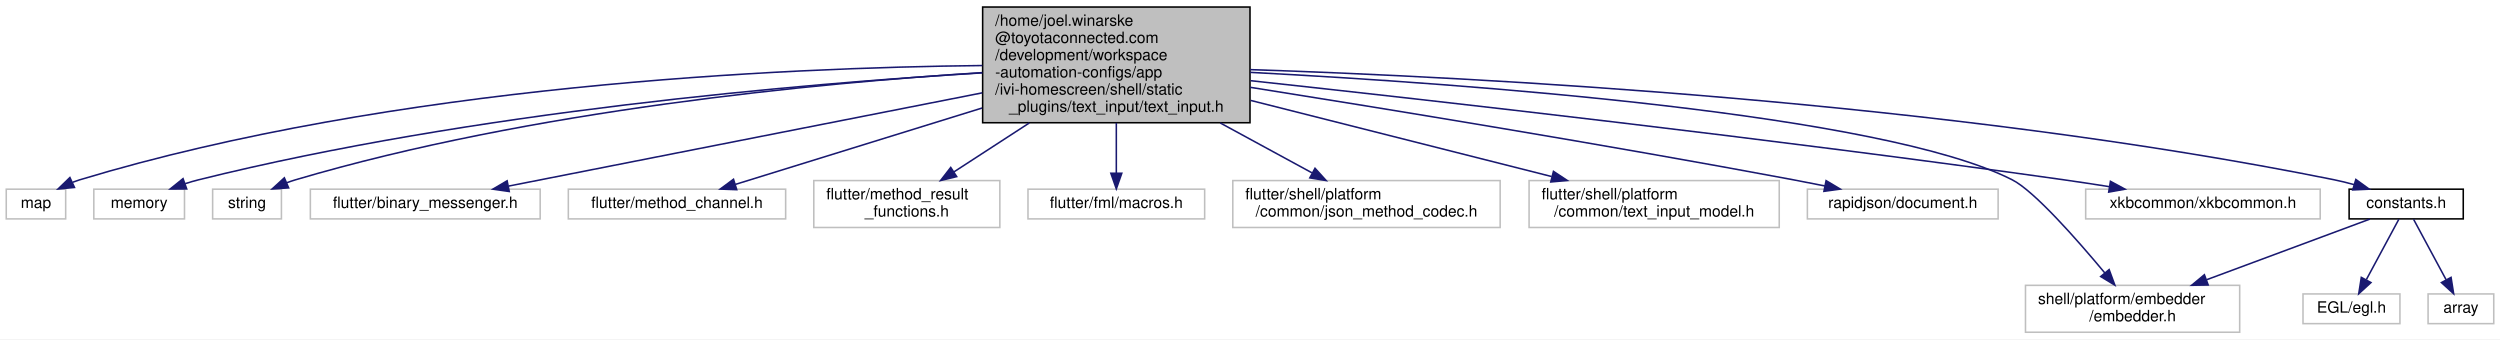
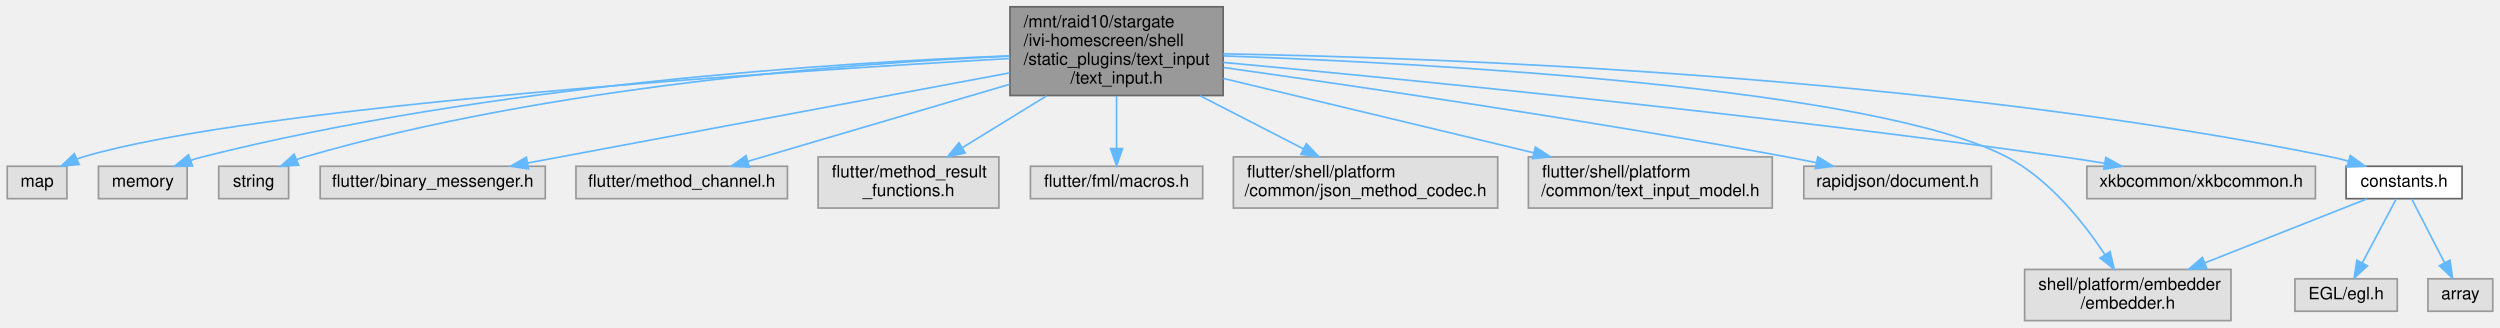
- <svg xmlns="http://www.w3.org/2000/svg" xmlns:xlink="http://www.w3.org/1999/xlink" width="1599pt" height="217pt" viewBox="0.00 0.00 1599.00 217.00">
-   <g id="graph0" class="graph" transform="scale(1 1) rotate(0) translate(4 213)">
-     <polygon fill="white" stroke="transparent" points="-4,4 -4,-213 1595,-213 1595,4 -4,4" />
+ <svg xmlns="http://www.w3.org/2000/svg" xmlns:xlink="http://www.w3.org/1999/xlink" width="1466pt" height="192pt" viewBox="0.00 0.00 1465.50 192.00">
+   <g id="graph0" class="graph" transform="scale(1 1) rotate(0) translate(4 188)">
    <g id="node1" class="node">
      <g id="a_node1">
        <a xlink:title=" ">
-           <polygon fill="#bfbfbf" stroke="black" points="624.5,-134.5 624.5,-208.5 795.5,-208.5 795.5,-134.5 624.5,-134.5" />
-           <text text-anchor="start" x="632.5" y="-196.5" font-family="Helvetica,sans-Serif" font-size="10.00">/home/joel.winarske</text>
-           <text text-anchor="start" x="632.5" y="-185.5" font-family="Helvetica,sans-Serif" font-size="10.00">@toyotaconnected.com</text>
-           <text text-anchor="start" x="632.5" y="-174.5" font-family="Helvetica,sans-Serif" font-size="10.00">/development/workspace</text>
-           <text text-anchor="start" x="632.5" y="-163.5" font-family="Helvetica,sans-Serif" font-size="10.00">-automation-configs/app</text>
-           <text text-anchor="start" x="632.5" y="-152.5" font-family="Helvetica,sans-Serif" font-size="10.00">/ivi-homescreen/shell/static</text>
-           <text text-anchor="middle" x="710" y="-141.5" font-family="Helvetica,sans-Serif" font-size="10.00">_plugins/text_input/text_input.h</text>
+           <polygon fill="#999999" stroke="#666666" points="713,-184 588,-184 588,-132 713,-132 713,-184" />
+           <text text-anchor="start" x="596" y="-172" font-family="Helvetica,sans-Serif" font-size="10.00">/mnt/raid10/stargate</text>
+           <text text-anchor="start" x="596" y="-161" font-family="Helvetica,sans-Serif" font-size="10.00">/ivi-homescreen/shell</text>
+           <text text-anchor="start" x="596" y="-150" font-family="Helvetica,sans-Serif" font-size="10.00">/static_plugins/text_input</text>
+           <text text-anchor="middle" x="650.5" y="-139" font-family="Helvetica,sans-Serif" font-size="10.00">/text_input.h</text>
        </a>
      </g>
    </g>
    <g id="node2" class="node">
      <g id="a_node2">
        <a xlink:title=" ">
-           <polygon fill="white" stroke="#bfbfbf" points="0,-73 0,-92 38,-92 38,-73 0,-73" />
-           <text text-anchor="middle" x="19" y="-80" font-family="Helvetica,sans-Serif" font-size="10.00">map</text>
+           <polygon fill="#e0e0e0" stroke="#999999" points="35,-90.5 0,-90.5 0,-71.5 35,-71.5 35,-90.5" />
+           <text text-anchor="middle" x="17.5" y="-78.5" font-family="Helvetica,sans-Serif" font-size="10.00">map</text>
        </a>
      </g>
    </g>
    <g id="edge1" class="edge">
-       <path fill="none" stroke="midnightblue" d="M624.29,-171.08C495.98,-169.75 247.63,-158.61 47,-98 45.53,-97.55 44.04,-97.03 42.56,-96.46" />
-       <polygon fill="midnightblue" stroke="midnightblue" points="43.65,-93.1 33.1,-92.09 40.71,-99.46 43.65,-93.1" />
+       <path fill="none" stroke="#63b8ff" d="M587.99,-153.7C454.42,-146.15 145.15,-125.96 44.5,-96 43.28,-95.64 42.04,-95.22 40.81,-94.75" />
+       <polygon fill="#63b8ff" stroke="#63b8ff" points="42.2,-91.54 31.65,-90.61 39.32,-97.92 42.2,-91.54" />
    </g>
    <g id="node3" class="node">
      <g id="a_node3">
        <a xlink:title=" ">
-           <polygon fill="white" stroke="#bfbfbf" points="56,-73 56,-92 114,-92 114,-73 56,-73" />
-           <text text-anchor="middle" x="85" y="-80" font-family="Helvetica,sans-Serif" font-size="10.00">memory</text>
+           <polygon fill="#e0e0e0" stroke="#999999" points="105.5,-90.5 53.5,-90.5 53.5,-71.5 105.5,-71.5 105.5,-90.5" />
+           <text text-anchor="middle" x="79.5" y="-78.5" font-family="Helvetica,sans-Serif" font-size="10.00">memory</text>
        </a>
      </g>
    </g>
    <g id="edge2" class="edge">
-       <path fill="none" stroke="midnightblue" d="M624.25,-166.4C508.86,-159.42 297.89,-141.49 123,-98 120.17,-97.3 117.27,-96.44 114.39,-95.51" />
-       <polygon fill="midnightblue" stroke="midnightblue" points="115.42,-92.16 104.83,-92.1 113.07,-98.75 115.42,-92.16" />
+       <path fill="none" stroke="#63b8ff" d="M587.63,-155.27C486.5,-151.28 282.06,-138.23 114.5,-96 112.2,-95.42 109.84,-94.72 107.5,-93.95" />
+       <polygon fill="#63b8ff" stroke="#63b8ff" points="108.68,-90.66 98.08,-90.5 106.27,-97.23 108.68,-90.66" />
    </g>
    <g id="node4" class="node">
      <g id="a_node4">
        <a xlink:title=" ">
-           <polygon fill="white" stroke="#bfbfbf" points="132,-73 132,-92 176,-92 176,-73 132,-73" />
-           <text text-anchor="middle" x="154" y="-80" font-family="Helvetica,sans-Serif" font-size="10.00">string</text>
+           <polygon fill="#e0e0e0" stroke="#999999" points="165,-90.5 124,-90.5 124,-71.5 165,-71.5 165,-90.5" />
+           <text text-anchor="middle" x="144.5" y="-78.5" font-family="Helvetica,sans-Serif" font-size="10.00">string</text>
        </a>
      </g>
    </g>
    <g id="edge3" class="edge">
-       <path fill="none" stroke="midnightblue" d="M624.24,-166.55C518.91,-159.91 335.67,-142.53 185,-98 183.12,-97.44 181.21,-96.79 179.31,-96.07" />
-       <polygon fill="midnightblue" stroke="midnightblue" points="180.62,-92.83 170.05,-92.12 177.87,-99.27 180.62,-92.83" />
+       <path fill="none" stroke="#63b8ff" d="M587.64,-155.1C495.35,-150.94 318.54,-137.74 174.5,-96 172.87,-95.53 171.21,-94.98 169.56,-94.37" />
+       <polygon fill="#63b8ff" stroke="#63b8ff" points="170.91,-91.14 160.34,-90.5 168.2,-97.6 170.91,-91.14" />
    </g>
    <g id="node5" class="node">
      <g id="a_node5">
        <a xlink:title=" ">
-           <polygon fill="white" stroke="#bfbfbf" points="194.5,-73 194.5,-92 341.5,-92 341.5,-73 194.5,-73" />
-           <text text-anchor="middle" x="268" y="-80" font-family="Helvetica,sans-Serif" font-size="10.00">flutter/binary_messenger.h</text>
+           <polygon fill="#e0e0e0" stroke="#999999" points="315.5,-90.5 183.5,-90.5 183.5,-71.5 315.5,-71.5 315.5,-90.5" />
+           <text text-anchor="middle" x="249.5" y="-78.5" font-family="Helvetica,sans-Serif" font-size="10.00">flutter/binary_messenger.h</text>
        </a>
      </g>
    </g>
    <g id="edge4" class="edge">
-       <path fill="none" stroke="midnightblue" d="M624.25,-153.62C534.58,-135.97 396.63,-108.82 321.41,-94.01" />
-       <polygon fill="midnightblue" stroke="midnightblue" points="321.72,-90.51 311.23,-92.01 320.36,-97.37 321.72,-90.51" />
+       <path fill="none" stroke="#63b8ff" d="M587.84,-145.28C510.32,-130.78 379.5,-106.31 305.29,-92.43" />
+       <polygon fill="#63b8ff" stroke="#63b8ff" points="305.68,-88.95 295.21,-90.55 304.39,-95.83 305.68,-88.95" />
    </g>
    <g id="node6" class="node">
      <g id="a_node6">
        <a xlink:title=" ">
-           <polygon fill="white" stroke="#bfbfbf" points="359.5,-73 359.5,-92 498.5,-92 498.5,-73 359.5,-73" />
-           <text text-anchor="middle" x="429" y="-80" font-family="Helvetica,sans-Serif" font-size="10.00">flutter/method_channel.h</text>
+           <polygon fill="#e0e0e0" stroke="#999999" points="457.5,-90.5 333.5,-90.5 333.5,-71.5 457.5,-71.5 457.5,-90.5" />
+           <text text-anchor="middle" x="395.5" y="-78.5" font-family="Helvetica,sans-Serif" font-size="10.00">flutter/method_channel.h</text>
        </a>
      </g>
    </g>
    <g id="edge5" class="edge">
-       <path fill="none" stroke="midnightblue" d="M624.16,-143.92C571.34,-127.57 506.31,-107.44 466.26,-95.04" />
-       <polygon fill="midnightblue" stroke="midnightblue" points="467.22,-91.67 456.64,-92.06 465.15,-98.36 467.22,-91.67" />
+       <path fill="none" stroke="#63b8ff" d="M587.79,-138.56C539.8,-124.44 475.14,-105.42 434.38,-93.43" />
+       <polygon fill="#63b8ff" stroke="#63b8ff" points="435.14,-90.01 424.56,-90.55 433.16,-96.73 435.14,-90.01" />
    </g>
    <g id="node7" class="node">
      <g id="a_node7">
        <a xlink:title=" ">
-           <polygon fill="white" stroke="#bfbfbf" points="516.5,-67.5 516.5,-97.5 635.5,-97.5 635.5,-67.5 516.5,-67.5" />
-           <text text-anchor="start" x="524.5" y="-85.5" font-family="Helvetica,sans-Serif" font-size="10.00">flutter/method_result</text>
-           <text text-anchor="middle" x="576" y="-74.5" font-family="Helvetica,sans-Serif" font-size="10.00">_functions.h</text>
+           <polygon fill="#e0e0e0" stroke="#999999" points="581.5,-96 475.5,-96 475.5,-66 581.5,-66 581.5,-96" />
+           <text text-anchor="start" x="483.5" y="-84" font-family="Helvetica,sans-Serif" font-size="10.00">flutter/method_result</text>
+           <text text-anchor="middle" x="528.5" y="-73" font-family="Helvetica,sans-Serif" font-size="10.00">_functions.h</text>
        </a>
      </g>
    </g>
    <g id="edge6" class="edge">
-       <path fill="none" stroke="midnightblue" d="M654.34,-134.36C637.78,-123.61 620.28,-112.25 606.02,-102.99" />
-       <polygon fill="midnightblue" stroke="midnightblue" points="607.9,-100.04 597.6,-97.53 604.09,-105.91 607.9,-100.04" />
+       <path fill="none" stroke="#63b8ff" d="M609.54,-131.82C593.49,-121.95 575.35,-110.8 560.31,-101.56" />
+       <polygon fill="#63b8ff" stroke="#63b8ff" points="561.75,-98.33 551.4,-96.08 558.08,-104.3 561.75,-98.33" />
    </g>
    <g id="node8" class="node">
      <g id="a_node8">
        <a xlink:title=" ">
-           <polygon fill="white" stroke="#bfbfbf" points="653.5,-73 653.5,-92 766.5,-92 766.5,-73 653.5,-73" />
-           <text text-anchor="middle" x="710" y="-80" font-family="Helvetica,sans-Serif" font-size="10.00">flutter/fml/macros.h</text>
+           <polygon fill="#e0e0e0" stroke="#999999" points="701,-90.5 600,-90.5 600,-71.5 701,-71.5 701,-90.5" />
+           <text text-anchor="middle" x="650.5" y="-78.5" font-family="Helvetica,sans-Serif" font-size="10.00">flutter/fml/macros.h</text>
        </a>
      </g>
    </g>
    <g id="edge7" class="edge">
-       <path fill="none" stroke="midnightblue" d="M710,-134.36C710,-123.34 710,-111.67 710,-102.3" />
-       <polygon fill="midnightblue" stroke="midnightblue" points="713.5,-102.19 710,-92.19 706.5,-102.19 713.5,-102.19" />
+       <path fill="none" stroke="#63b8ff" d="M650.5,-131.61C650.5,-121.58 650.5,-110.25 650.5,-100.96" />
+       <polygon fill="#63b8ff" stroke="#63b8ff" points="654,-100.85 650.5,-90.85 647,-100.85 654,-100.85" />
    </g>
    <g id="node9" class="node">
      <g id="a_node9">
        <a xlink:title=" ">
-           <polygon fill="white" stroke="#bfbfbf" points="784.5,-67.5 784.5,-97.5 955.5,-97.5 955.5,-67.5 784.5,-67.5" />
-           <text text-anchor="start" x="792.5" y="-85.5" font-family="Helvetica,sans-Serif" font-size="10.00">flutter/shell/platform</text>
-           <text text-anchor="middle" x="870" y="-74.5" font-family="Helvetica,sans-Serif" font-size="10.00">/common/json_method_codec.h</text>
+           <polygon fill="#e0e0e0" stroke="#999999" points="874,-96 719,-96 719,-66 874,-66 874,-96" />
+           <text text-anchor="start" x="727" y="-84" font-family="Helvetica,sans-Serif" font-size="10.00">flutter/shell/platform</text>
+           <text text-anchor="middle" x="796.5" y="-73" font-family="Helvetica,sans-Serif" font-size="10.00">/common/json_method_codec.h</text>
        </a>
      </g>
    </g>
    <g id="edge8" class="edge">
-       <path fill="none" stroke="midnightblue" d="M776.46,-134.36C796.6,-123.41 817.92,-111.82 835.11,-102.47" />
-       <polygon fill="midnightblue" stroke="midnightblue" points="837.09,-105.38 844.2,-97.53 833.75,-99.23 837.09,-105.38" />
+       <path fill="none" stroke="#63b8ff" d="M699.52,-131.82C719.37,-121.62 741.87,-110.06 760.2,-100.65" />
+       <polygon fill="#63b8ff" stroke="#63b8ff" points="761.8,-103.76 769.1,-96.08 758.6,-97.53 761.8,-103.76" />
    </g>
    <g id="node10" class="node">
      <g id="a_node10">
        <a xlink:title=" ">
-           <polygon fill="white" stroke="#bfbfbf" points="974,-67.5 974,-97.5 1134,-97.5 1134,-67.5 974,-67.5" />
-           <text text-anchor="start" x="982" y="-85.5" font-family="Helvetica,sans-Serif" font-size="10.00">flutter/shell/platform</text>
-           <text text-anchor="middle" x="1054" y="-74.5" font-family="Helvetica,sans-Serif" font-size="10.00">/common/text_input_model.h</text>
+           <polygon fill="#e0e0e0" stroke="#999999" points="1035,-96 892,-96 892,-66 1035,-66 1035,-96" />
+           <text text-anchor="start" x="900" y="-84" font-family="Helvetica,sans-Serif" font-size="10.00">flutter/shell/platform</text>
+           <text text-anchor="middle" x="963.5" y="-73" font-family="Helvetica,sans-Serif" font-size="10.00">/common/text_input_model.h</text>
        </a>
      </g>
    </g>
    <g id="edge9" class="edge">
-       <path fill="none" stroke="midnightblue" d="M795.92,-148.77C855.59,-133.68 933.88,-113.88 988.52,-100.06" />
-       <polygon fill="midnightblue" stroke="midnightblue" points="989.6,-103.4 998.44,-97.55 987.88,-96.61 989.6,-103.4" />
+       <path fill="none" stroke="#63b8ff" d="M713.09,-142C765.74,-129.39 840.9,-111.38 895.12,-98.39" />
+       <polygon fill="#63b8ff" stroke="#63b8ff" points="896.08,-101.75 904.99,-96.02 894.45,-94.95 896.08,-101.75" />
    </g>
    <g id="node11" class="node">
      <g id="a_node11">
        <a xlink:title=" ">
-           <polygon fill="white" stroke="#bfbfbf" points="1152,-73 1152,-92 1274,-92 1274,-73 1152,-73" />
-           <text text-anchor="middle" x="1213" y="-80" font-family="Helvetica,sans-Serif" font-size="10.00">rapidjson/document.h</text>
+           <polygon fill="#e0e0e0" stroke="#999999" points="1163.5,-90.5 1053.5,-90.5 1053.5,-71.5 1163.5,-71.5 1163.5,-90.5" />
+           <text text-anchor="middle" x="1108.5" y="-78.5" font-family="Helvetica,sans-Serif" font-size="10.00">rapidjson/document.h</text>
        </a>
      </g>
    </g>
    <g id="edge10" class="edge">
-       <path fill="none" stroke="midnightblue" d="M795.61,-157.16C883.09,-143.29 1022.76,-120.51 1143,-98 1149.56,-96.77 1156.45,-95.42 1163.24,-94.05" />
-       <polygon fill="midnightblue" stroke="midnightblue" points="1163.97,-97.47 1173.07,-92.05 1162.58,-90.62 1163.97,-97.47" />
+       <path fill="none" stroke="#63b8ff" d="M713.31,-148.4C791.06,-137.49 927.4,-117.49 1043.5,-96 1049.03,-94.98 1054.82,-93.83 1060.55,-92.66" />
+       <polygon fill="#63b8ff" stroke="#63b8ff" points="1061.7,-95.99 1070.77,-90.52 1060.26,-89.14 1061.7,-95.99" />
    </g>
    <g id="node12" class="node">
      <g id="a_node12">
        <a xlink:title=" ">
-           <polygon fill="white" stroke="#bfbfbf" points="1291.5,-0.5 1291.5,-30.5 1428.5,-30.5 1428.5,-0.5 1291.5,-0.5" />
-           <text text-anchor="start" x="1299.5" y="-18.5" font-family="Helvetica,sans-Serif" font-size="10.00">shell/platform/embedder</text>
-           <text text-anchor="middle" x="1360" y="-7.5" font-family="Helvetica,sans-Serif" font-size="10.00">/embedder.h</text>
+           <polygon fill="#e0e0e0" stroke="#999999" points="1304,-30 1183,-30 1183,0 1304,0 1304,-30" />
+           <text text-anchor="start" x="1191" y="-18" font-family="Helvetica,sans-Serif" font-size="10.00">shell/platform/embedder</text>
+           <text text-anchor="middle" x="1243.5" y="-7" font-family="Helvetica,sans-Serif" font-size="10.00">/embedder.h</text>
        </a>
      </g>
    </g>
    <g id="edge11" class="edge">
-       <path fill="none" stroke="midnightblue" d="M795.61,-166.72C933.98,-159.44 1199.68,-140.3 1283,-98 1297.08,-90.85 1324.25,-60.02 1342.26,-38.4" />
-       <polygon fill="midnightblue" stroke="midnightblue" points="1345,-40.58 1348.66,-30.63 1339.6,-36.12 1345,-40.58" />
+       <path fill="none" stroke="#63b8ff" d="M713.25,-155.22C834.04,-150.89 1093.92,-136.97 1172.5,-96 1197.4,-83.01 1217.66,-57.45 1230.08,-38.7" />
+       <polygon fill="#63b8ff" stroke="#63b8ff" points="1233.11,-40.44 1235.52,-30.13 1227.21,-36.69 1233.11,-40.44" />
    </g>
    <g id="node13" class="node">
      <g id="a_node13">
        <a xlink:title=" ">
-           <polygon fill="white" stroke="#bfbfbf" points="1330,-73 1330,-92 1480,-92 1480,-73 1330,-73" />
-           <text text-anchor="middle" x="1405" y="-80" font-family="Helvetica,sans-Serif" font-size="10.00">xkbcommon/xkbcommon.h</text>
+           <polygon fill="#e0e0e0" stroke="#999999" points="1353.5,-90.5 1219.5,-90.5 1219.5,-71.5 1353.5,-71.5 1353.5,-90.5" />
+           <text text-anchor="middle" x="1286.5" y="-78.5" font-family="Helvetica,sans-Serif" font-size="10.00">xkbcommon/xkbcommon.h</text>
        </a>
      </g>
    </g>
    <g id="edge12" class="edge">
-       <path fill="none" stroke="midnightblue" d="M795.95,-161.38C913.54,-148.63 1131.08,-124.11 1316,-98 1325.43,-96.67 1335.41,-95.15 1345.14,-93.61" />
-       <polygon fill="midnightblue" stroke="midnightblue" points="1345.84,-97.04 1355.16,-92 1344.73,-90.13 1345.84,-97.04" />
+       <path fill="none" stroke="#63b8ff" d="M713.08,-151.39C816.03,-141.88 1027.45,-121.15 1205.5,-96 1213.44,-94.88 1221.79,-93.58 1229.99,-92.23" />
+       <polygon fill="#63b8ff" stroke="#63b8ff" points="1230.61,-95.67 1239.89,-90.56 1229.45,-88.77 1230.61,-95.67" />
    </g>
    <g id="node14" class="node">
      <g id="a_node14">
        <a xlink:href="constants_8h.html" target="_top" xlink:title=" ">
-           <polygon fill="white" stroke="black" points="1498.5,-73 1498.5,-92 1571.5,-92 1571.5,-73 1498.5,-73" />
-           <text text-anchor="middle" x="1535" y="-80" font-family="Helvetica,sans-Serif" font-size="10.00">constants.h</text>
+           <polygon fill="white" stroke="#666666" points="1439.5,-90.5 1371.5,-90.5 1371.5,-71.5 1439.5,-71.5 1439.5,-90.5" />
+           <text text-anchor="middle" x="1405.5" y="-78.5" font-family="Helvetica,sans-Serif" font-size="10.00">constants.h</text>
        </a>
      </g>
    </g>
    <g id="edge13" class="edge">
-       <path fill="none" stroke="midnightblue" d="M795.59,-168.47C939.93,-163.72 1240.35,-148.17 1489,-98 1493.16,-97.16 1497.47,-96.09 1501.71,-94.9" />
-       <polygon fill="midnightblue" stroke="midnightblue" points="1502.8,-98.23 1511.38,-92 1500.79,-91.52 1502.8,-98.23" />
+       <path fill="none" stroke="#63b8ff" d="M713.09,-156.43C837.88,-154.26 1126.01,-143.97 1362.5,-96 1365.91,-95.31 1369.43,-94.44 1372.92,-93.47" />
+       <polygon fill="#63b8ff" stroke="#63b8ff" points="1374,-96.8 1382.55,-90.55 1371.97,-90.1 1374,-96.8" />
    </g>
    <g id="edge15" class="edge">
-       <path fill="none" stroke="midnightblue" d="M1511.76,-72.87C1485.27,-63.03 1441.28,-46.69 1407.46,-34.13" />
-       <polygon fill="midnightblue" stroke="midnightblue" points="1408.36,-30.73 1397.77,-30.53 1405.92,-37.29 1408.36,-30.73" />
+       <path fill="none" stroke="#63b8ff" d="M1383.65,-71.37C1359.39,-61.78 1319.56,-46.05 1288.54,-33.8" />
+       <polygon fill="#63b8ff" stroke="#63b8ff" points="1289.82,-30.53 1279.23,-30.12 1287.24,-37.05 1289.82,-30.53" />
    </g>
    <g id="node15" class="node">
      <g id="a_node15">
        <a xlink:title=" ">
-           <polygon fill="white" stroke="#bfbfbf" points="1469,-6 1469,-25 1531,-25 1531,-6 1469,-6" />
-           <text text-anchor="middle" x="1500" y="-13" font-family="Helvetica,sans-Serif" font-size="10.00">EGL/egl.h</text>
+           <polygon fill="#e0e0e0" stroke="#999999" points="1401.5,-24.5 1341.5,-24.5 1341.5,-5.5 1401.5,-5.5 1401.5,-24.5" />
+           <text text-anchor="middle" x="1371.5" y="-12.5" font-family="Helvetica,sans-Serif" font-size="10.00">EGL/egl.h</text>
        </a>
      </g>
    </g>
    <g id="edge14" class="edge">
-       <path fill="none" stroke="midnightblue" d="M1530.28,-72.73C1524.98,-62.89 1516.24,-46.66 1509.51,-34.16" />
-       <polygon fill="midnightblue" stroke="midnightblue" points="1512.47,-32.27 1504.65,-25.13 1506.3,-35.59 1512.47,-32.27" />
+       <path fill="none" stroke="#63b8ff" d="M1400.91,-71.37C1395.82,-61.78 1387.46,-46.05 1380.96,-33.8" />
+       <polygon fill="#63b8ff" stroke="#63b8ff" points="1384.01,-32.09 1376.23,-24.91 1377.83,-35.38 1384.01,-32.09" />
    </g>
    <g id="node16" class="node">
      <g id="a_node16">
        <a xlink:title=" ">
-           <polygon fill="white" stroke="#bfbfbf" points="1549,-6 1549,-25 1591,-25 1591,-6 1549,-6" />
-           <text text-anchor="middle" x="1570" y="-13" font-family="Helvetica,sans-Serif" font-size="10.00">array</text>
+           <polygon fill="#e0e0e0" stroke="#999999" points="1457.5,-24.5 1419.5,-24.5 1419.5,-5.5 1457.5,-5.5 1457.5,-24.5" />
+           <text text-anchor="middle" x="1438.5" y="-12.5" font-family="Helvetica,sans-Serif" font-size="10.00">array</text>
        </a>
      </g>
    </g>
    <g id="edge16" class="edge">
-       <path fill="none" stroke="midnightblue" d="M1539.72,-72.73C1545.02,-62.89 1553.76,-46.66 1560.49,-34.16" />
-       <polygon fill="midnightblue" stroke="midnightblue" points="1563.7,-35.59 1565.35,-25.13 1557.53,-32.27 1563.7,-35.59" />
+       <path fill="none" stroke="#63b8ff" d="M1409.95,-71.37C1414.89,-61.78 1423.01,-46.05 1429.32,-33.8" />
+       <polygon fill="#63b8ff" stroke="#63b8ff" points="1432.44,-35.4 1433.91,-24.91 1426.21,-32.19 1432.44,-35.4" />
    </g>
  </g>
</svg>
